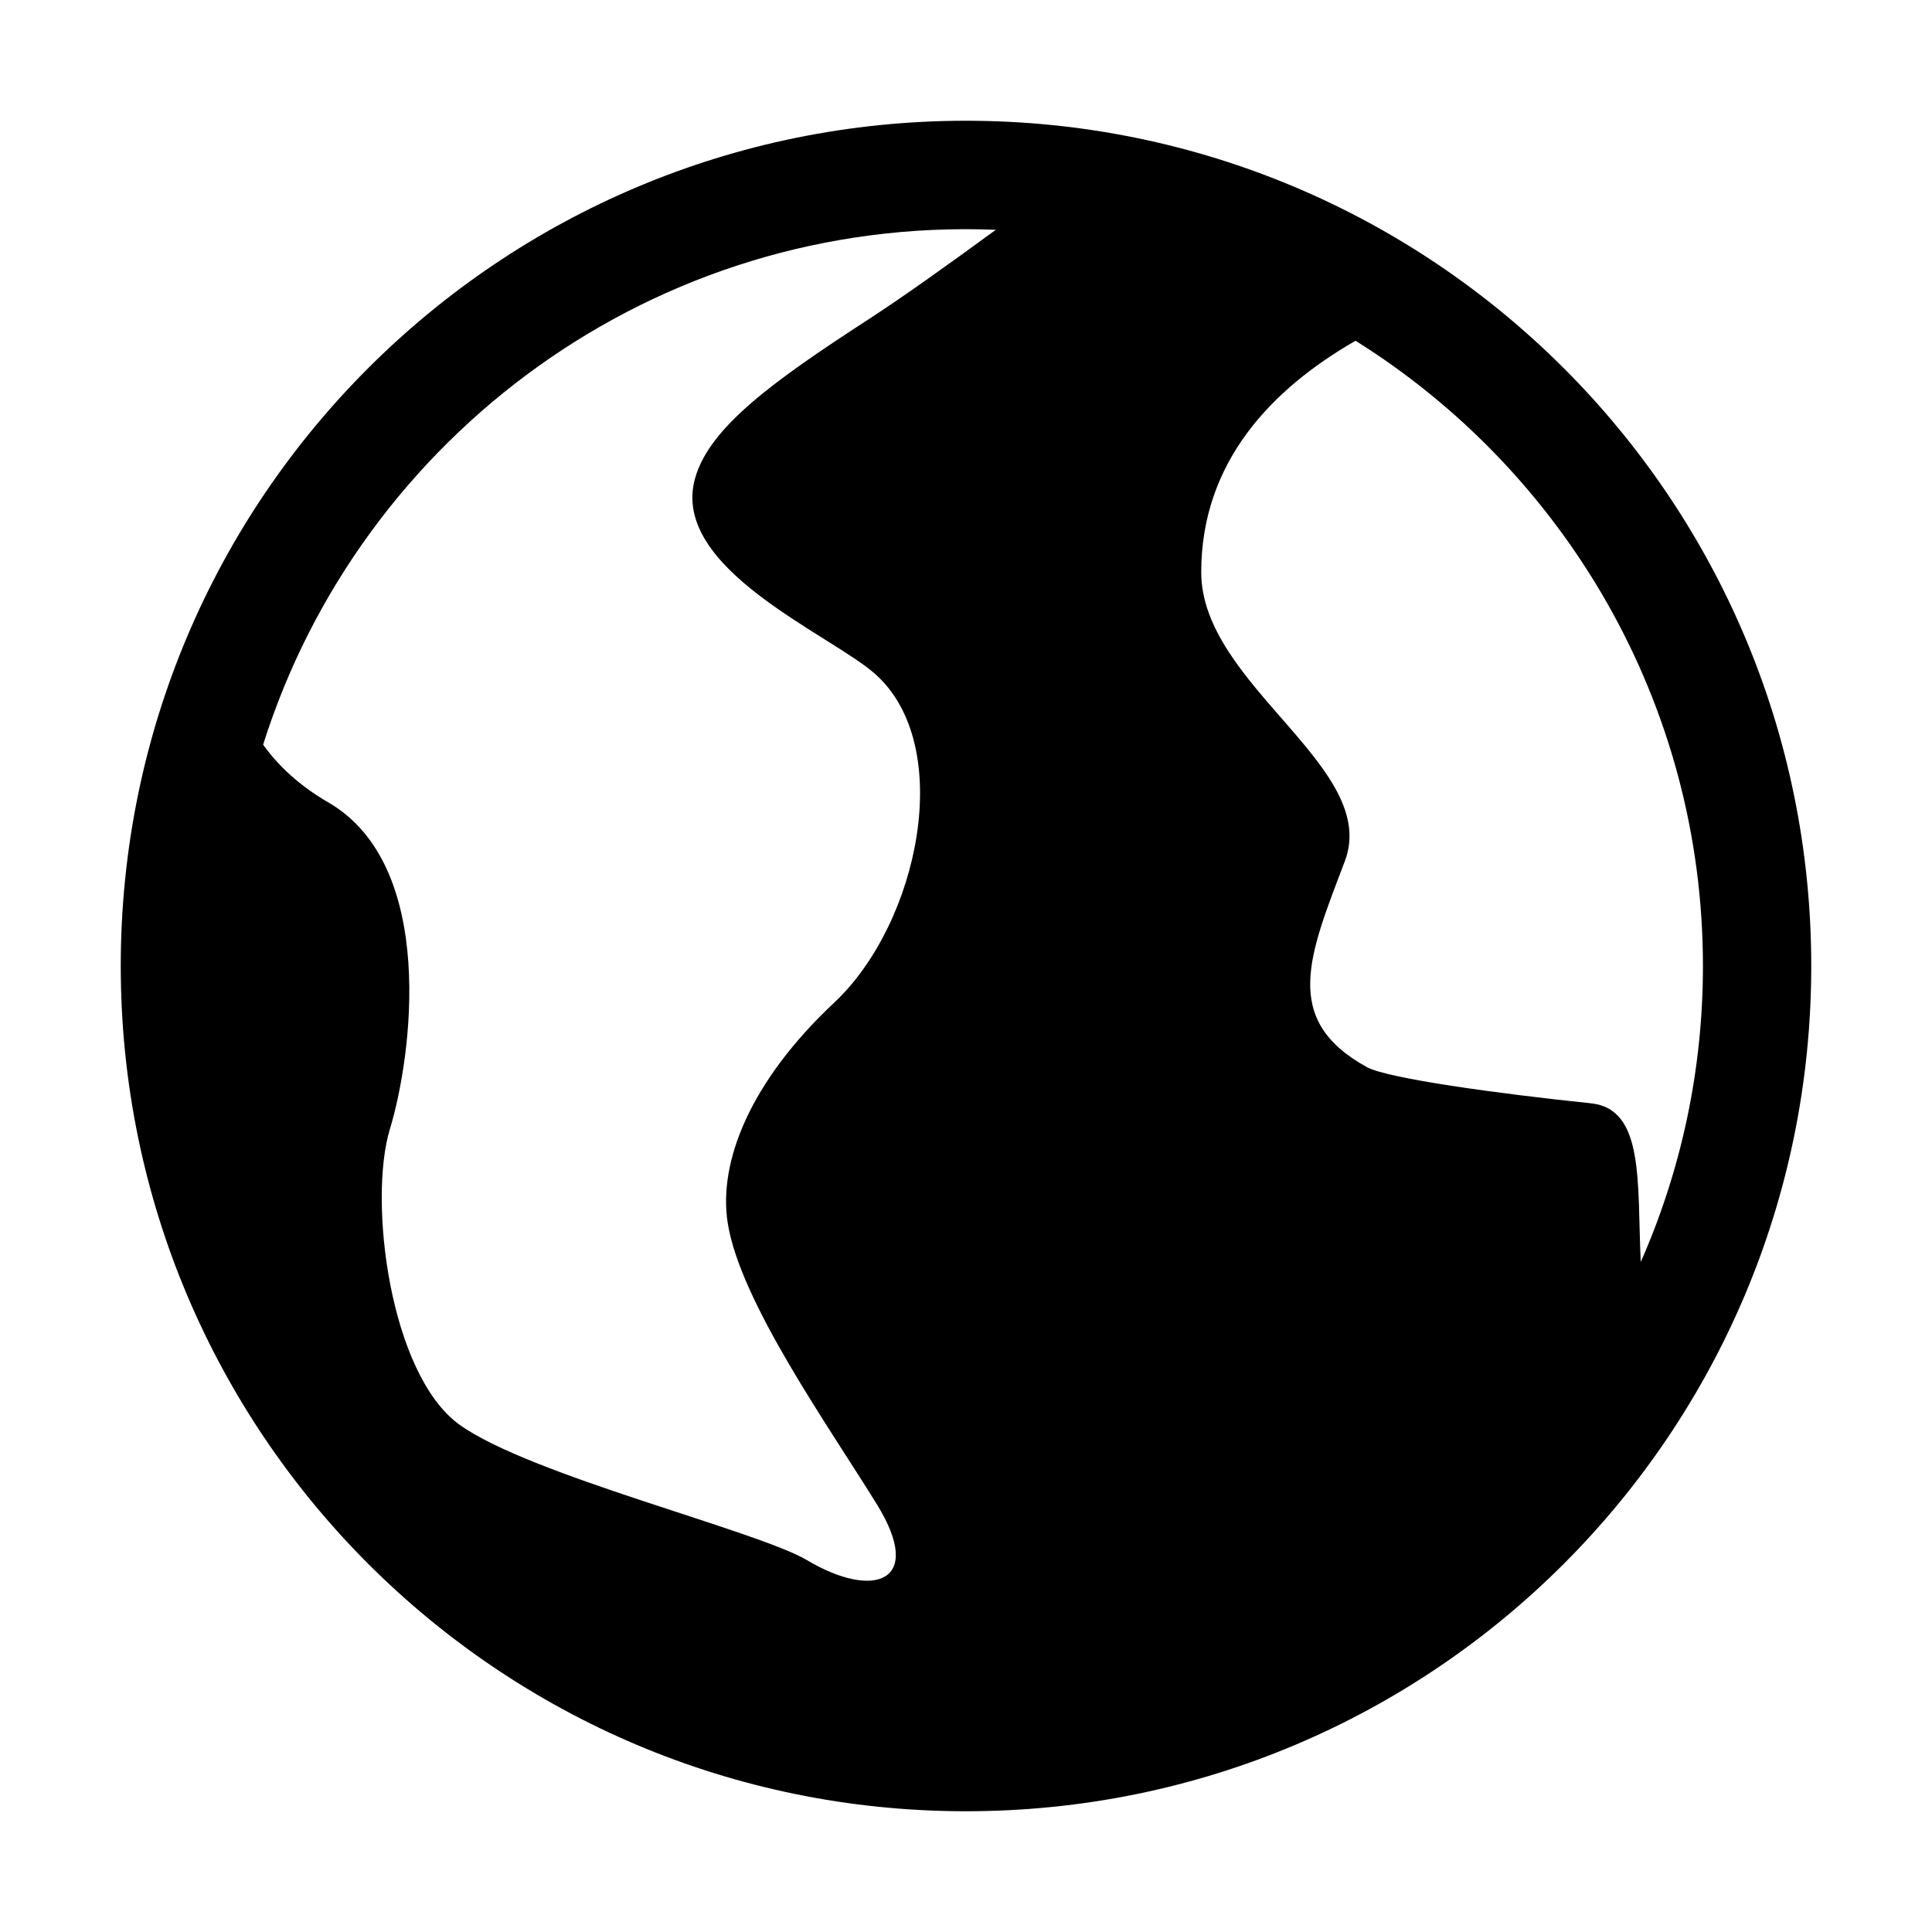
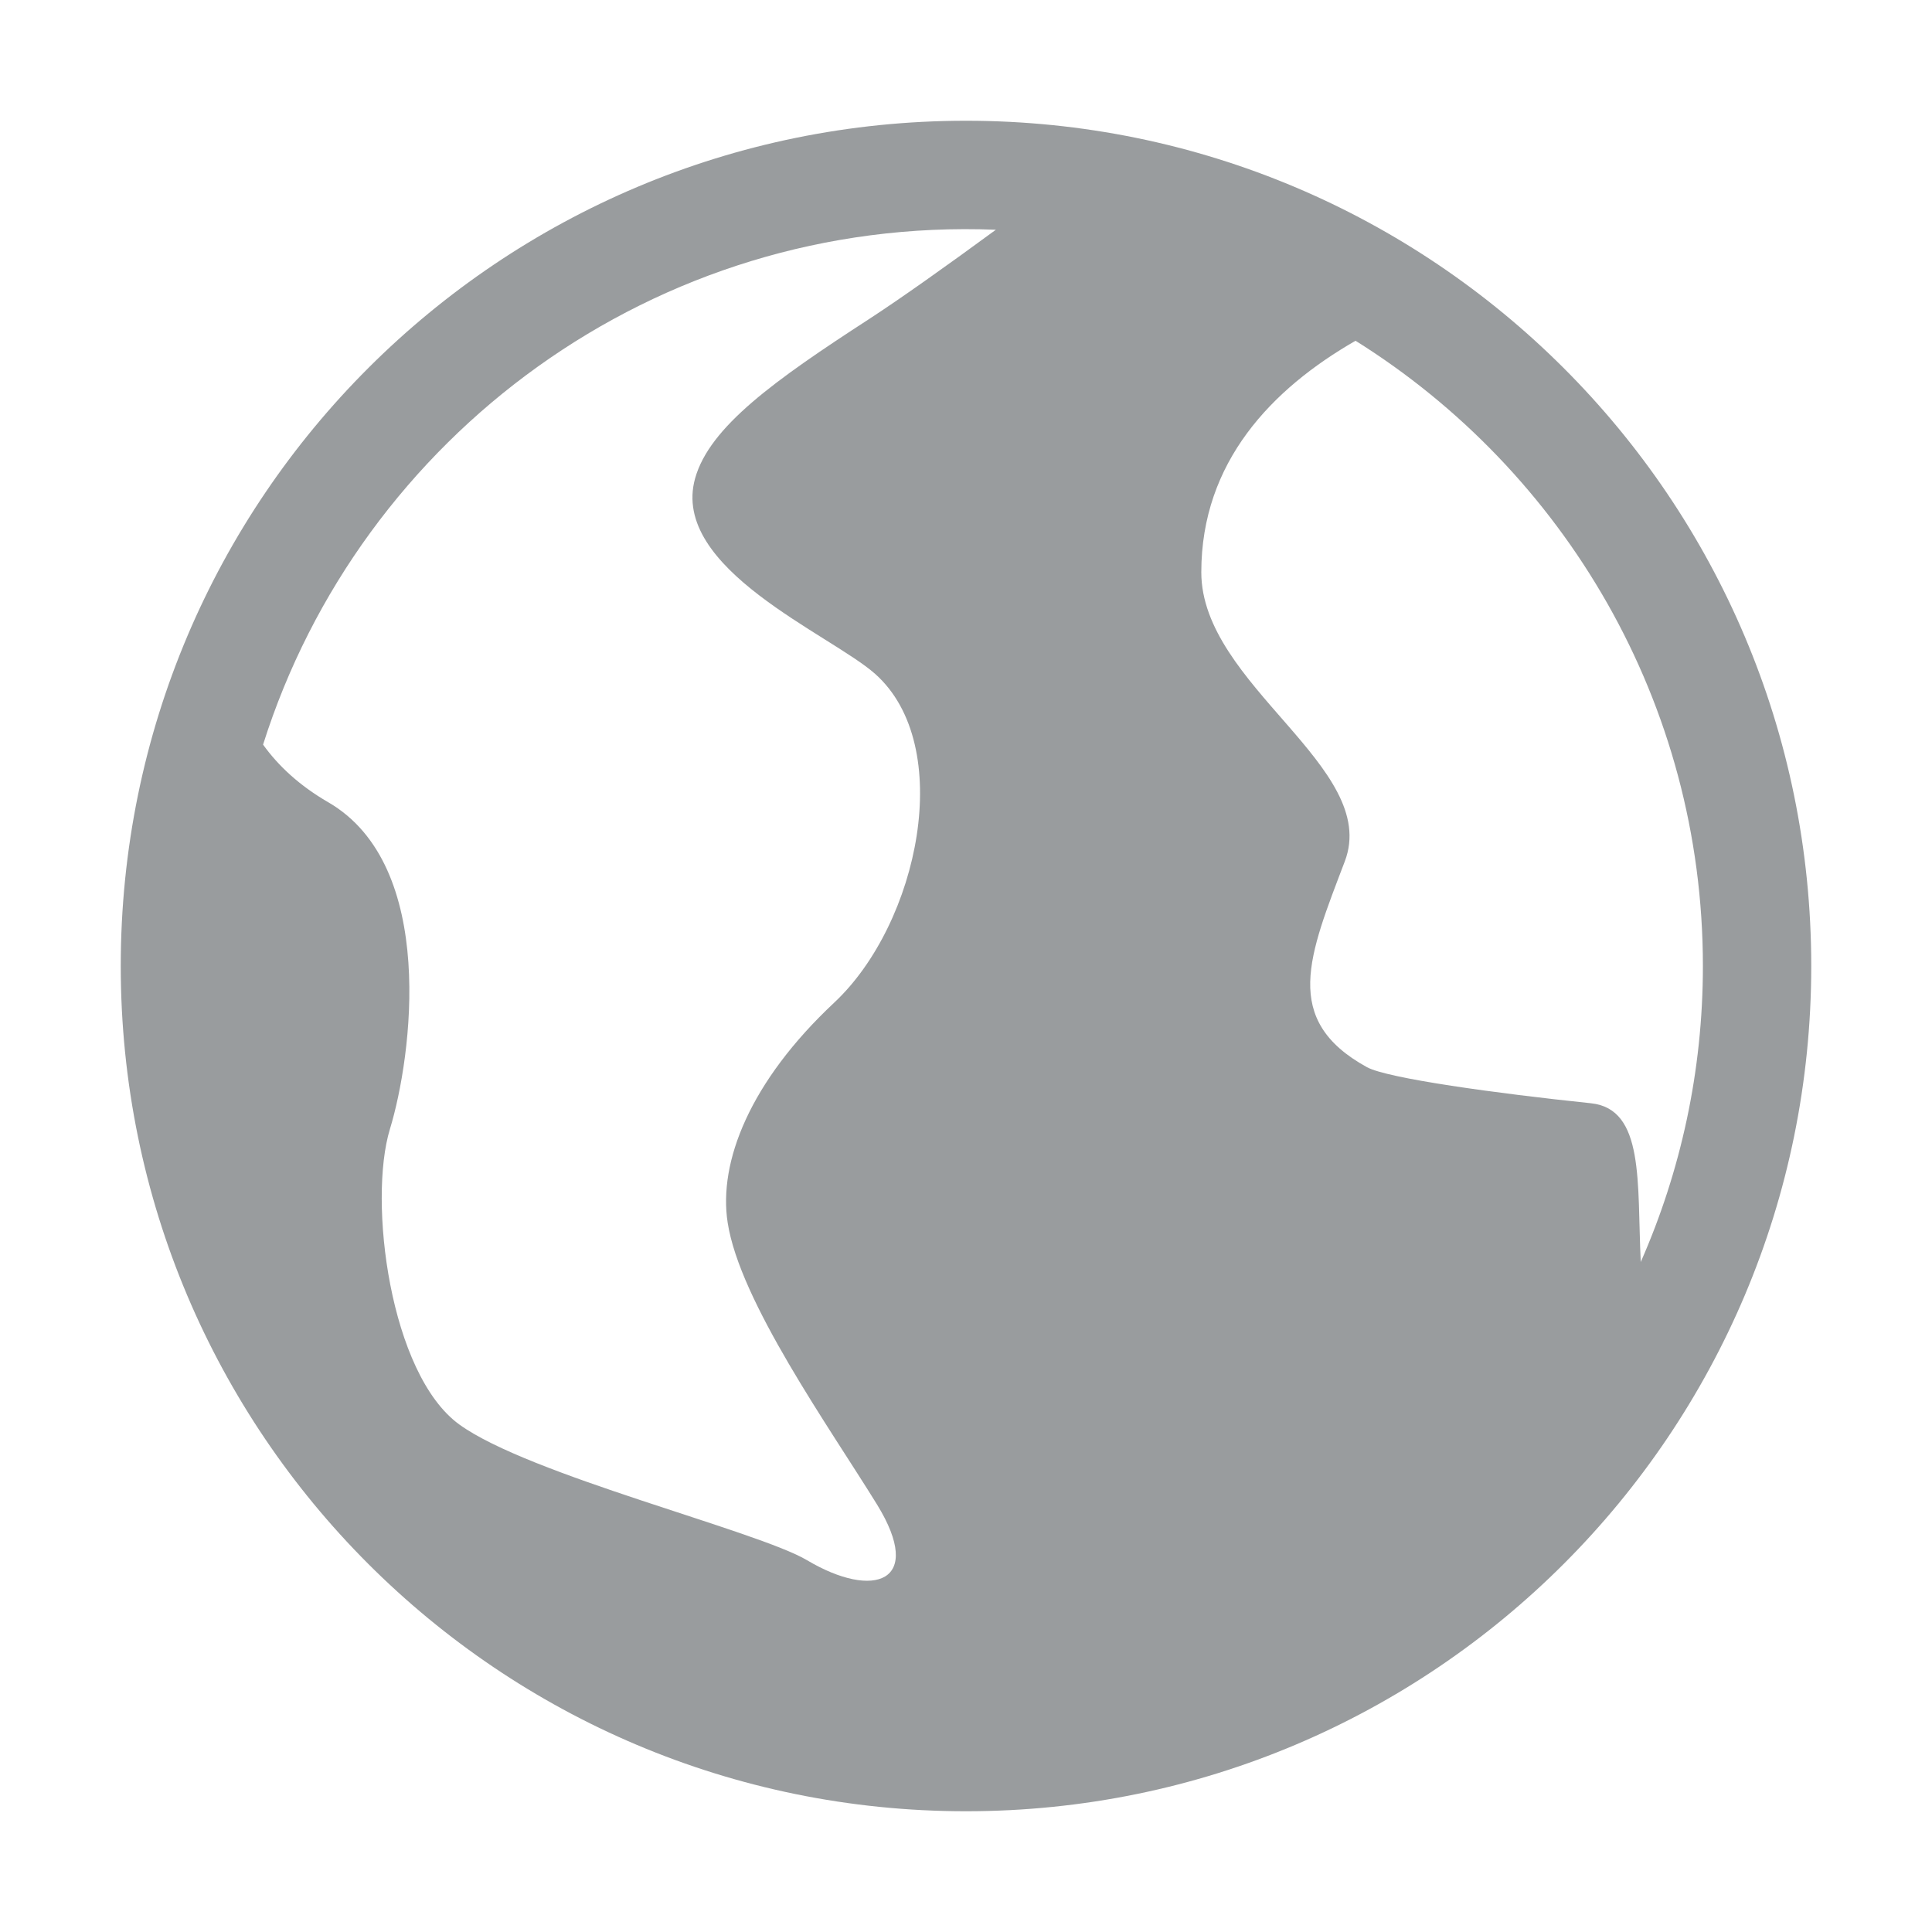
- <svg xmlns="http://www.w3.org/2000/svg" width="16" height="16" viewBox="0 0 16 16">
-   <path d="M8 1C4.141 1 1 4.12 1 8C1 11.869 4.131 15 8 15C11.875 15 15 11.863 15 8C15 4.124 11.861 1 8 1ZM7.192 2.645C6.418 3.148 5.876 3.533 5.756 3.962C5.547 4.709 6.878 5.253 7.247 5.581C7.917 6.175 7.609 7.647 6.909 8.303C6.209 8.959 5.949 9.624 6.026 10.124C6.126 10.777 6.866 11.816 7.263 12.46C7.66 13.104 7.237 13.25 6.684 12.921C6.272 12.676 4.379 12.215 3.803 11.797C3.228 11.379 3.048 9.946 3.229 9.35C3.411 8.755 3.625 7.168 2.717 6.644C2.481 6.507 2.306 6.344 2.179 6.167C2.985 3.612 5.423 1.79 8.247 1.903C7.85 2.194 7.458 2.473 7.192 2.645ZM13.175 9.137C12.396 9.056 11.492 8.931 11.321 8.838C10.607 8.446 10.842 7.91 11.137 7.133C11.433 6.355 9.948 5.674 9.948 4.739C9.948 3.826 10.533 3.22 11.226 2.822C12.952 3.902 14.103 5.819 14.103 8C14.103 8.871 13.919 9.701 13.588 10.451C13.557 9.793 13.621 9.183 13.175 9.137Z" />
+ <svg xmlns="http://www.w3.org/2000/svg" width="24" height="24" viewBox="0 0 24 24" fill="none">
+   <path d="M12 1.5C6.211 1.5 1.5 6.181 1.5 12C1.5 17.803 6.196 22.5 12 22.5C17.813 22.5 22.5 17.794 22.5 12C22.5 6.185 17.792 1.5 12 1.5ZM10.789 3.968C9.627 4.722 8.815 5.3 8.635 5.942C8.321 7.064 10.318 7.88 10.871 8.371C11.875 9.263 11.414 11.47 10.364 12.454C9.313 13.438 8.923 14.436 9.039 15.186C9.189 16.166 10.299 17.724 10.895 18.69C11.49 19.657 10.856 19.875 10.026 19.382C9.409 19.015 6.568 18.322 5.705 17.695C4.842 17.068 4.571 14.919 4.844 14.025C5.117 13.132 5.438 10.752 4.076 9.965C3.722 9.76 3.459 9.516 3.268 9.25C4.478 5.418 8.134 2.685 12.371 2.854C11.774 3.292 11.188 3.709 10.789 3.968ZM19.763 13.705C18.594 13.583 17.237 13.397 16.981 13.257C15.911 12.669 16.263 11.866 16.706 10.699C17.149 9.532 14.923 8.511 14.923 7.109C14.923 5.739 15.8 4.83 16.839 4.233C19.428 5.852 21.154 8.728 21.154 12C21.154 13.307 20.878 14.551 20.382 15.677C20.335 14.689 20.431 13.775 19.763 13.705Z" fill="#343A3F" fill-opacity="0.5" />
</svg>
